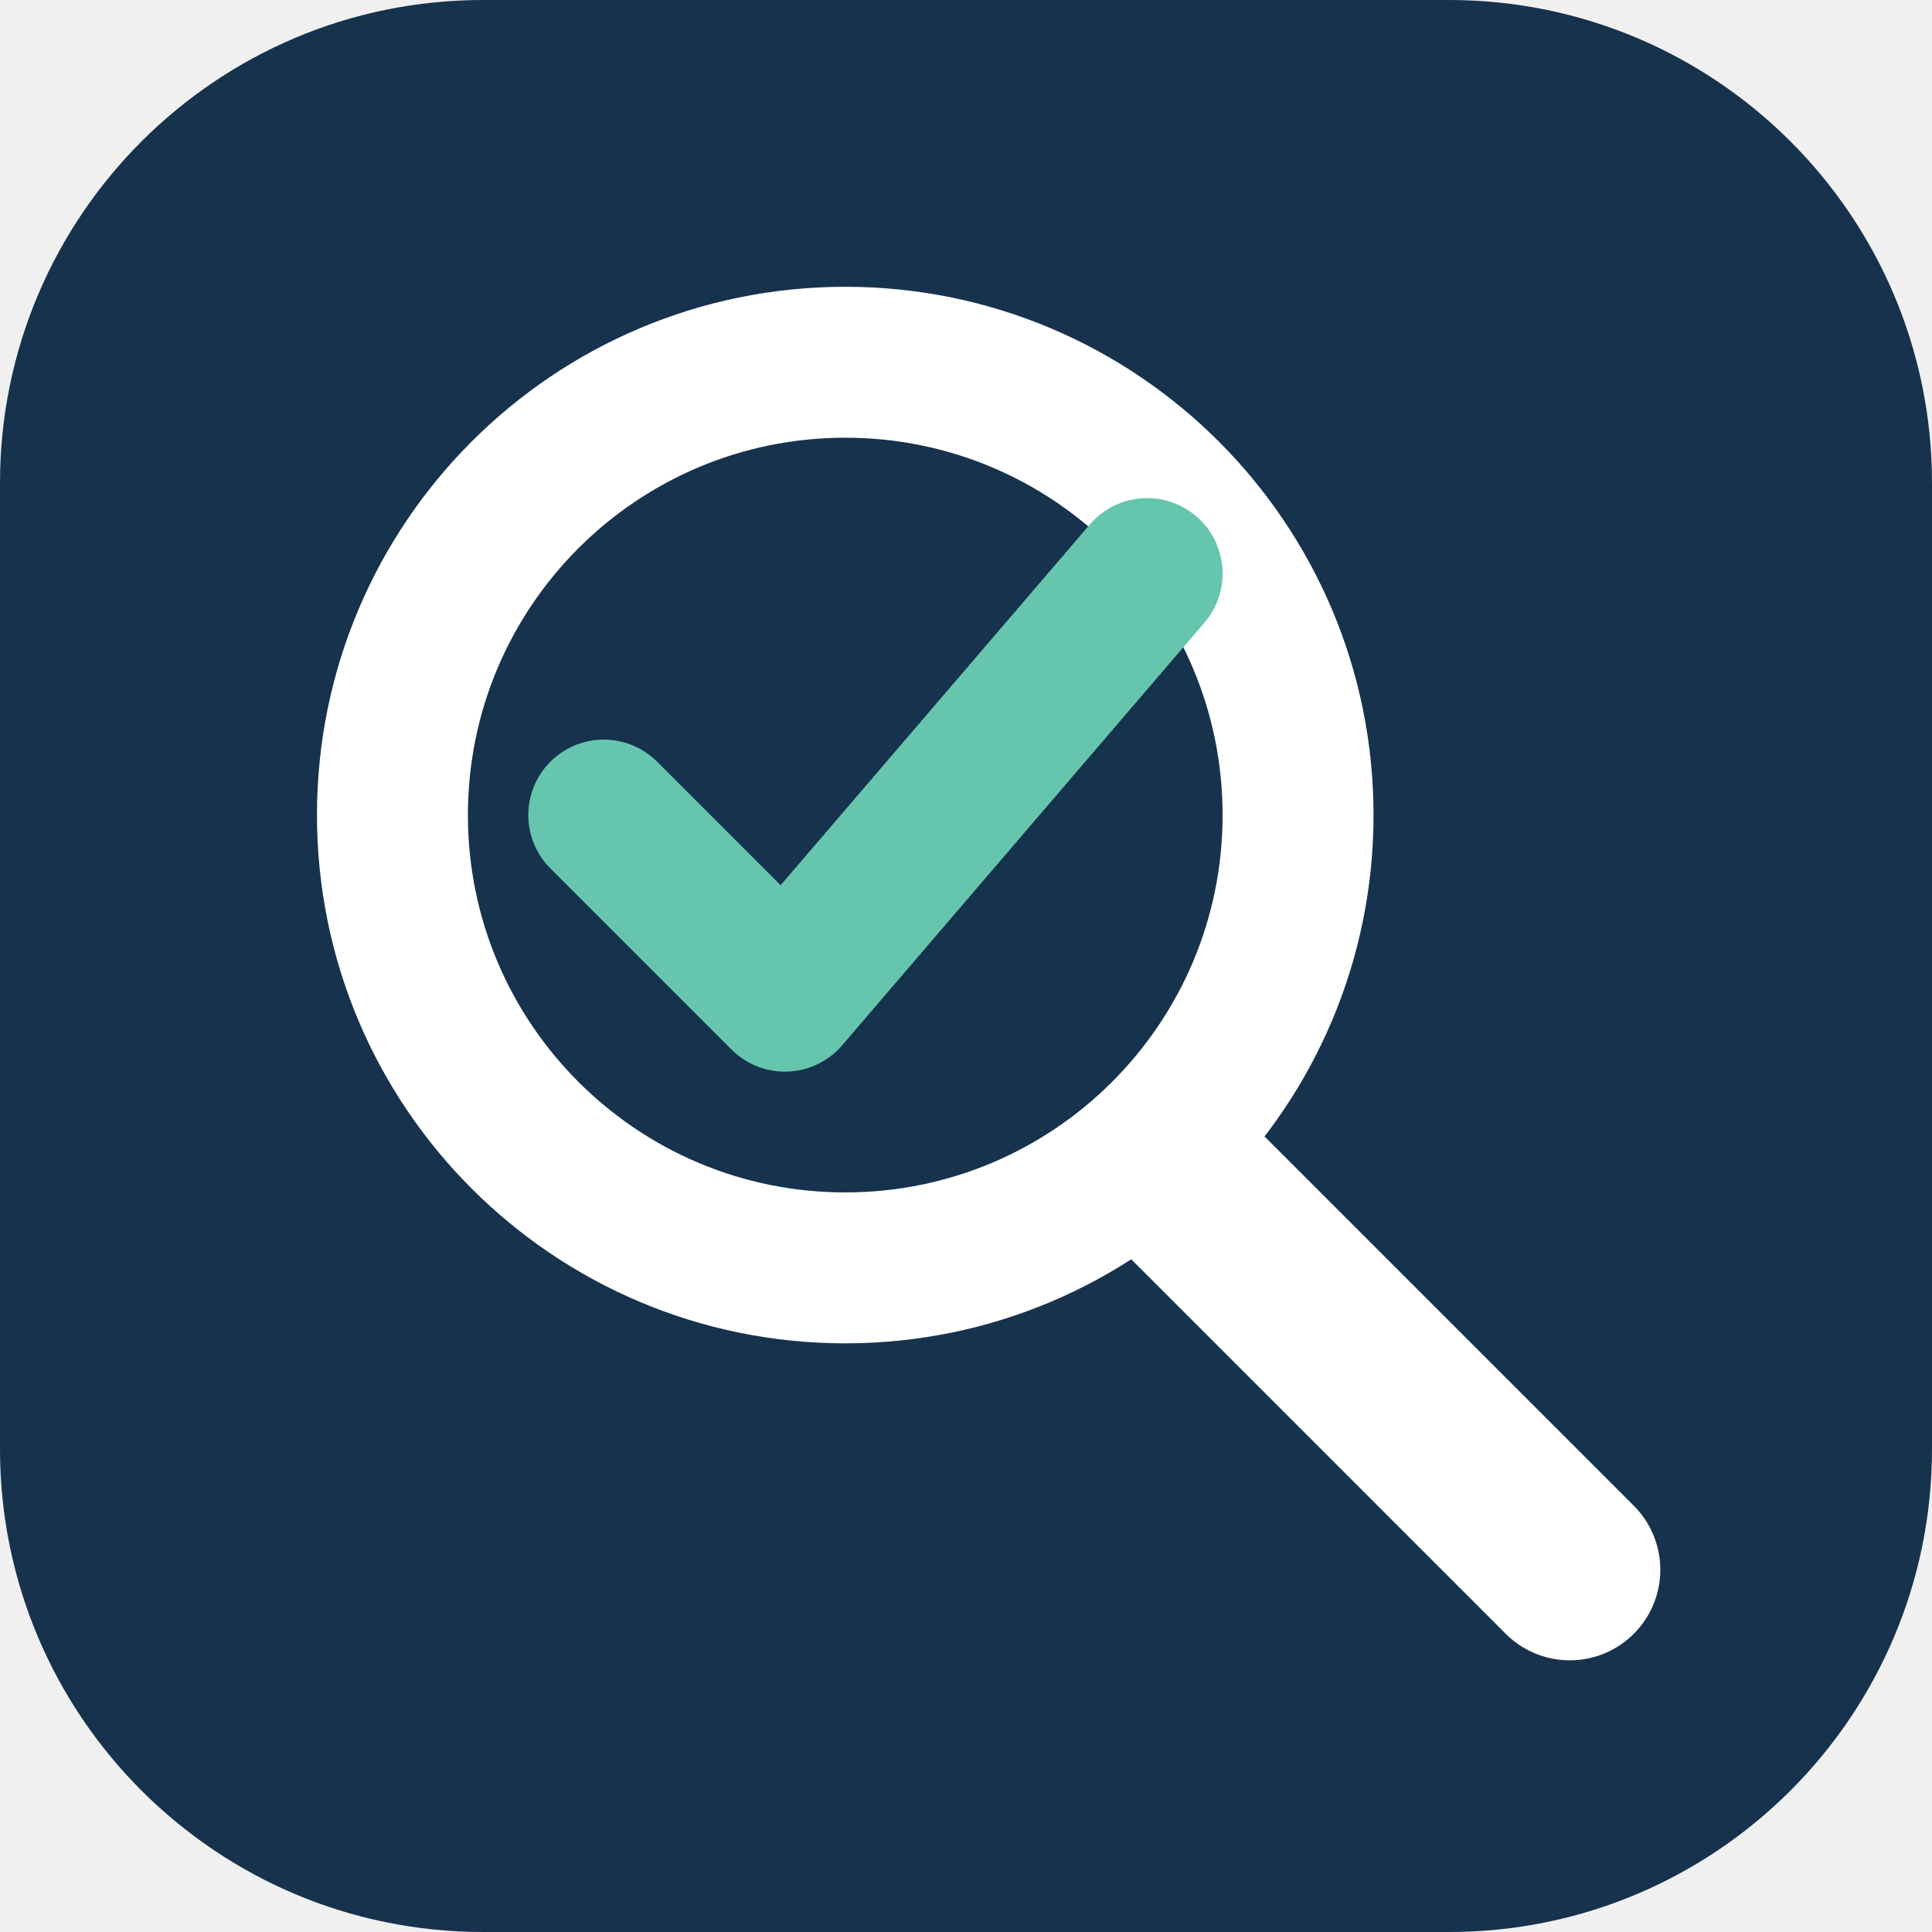
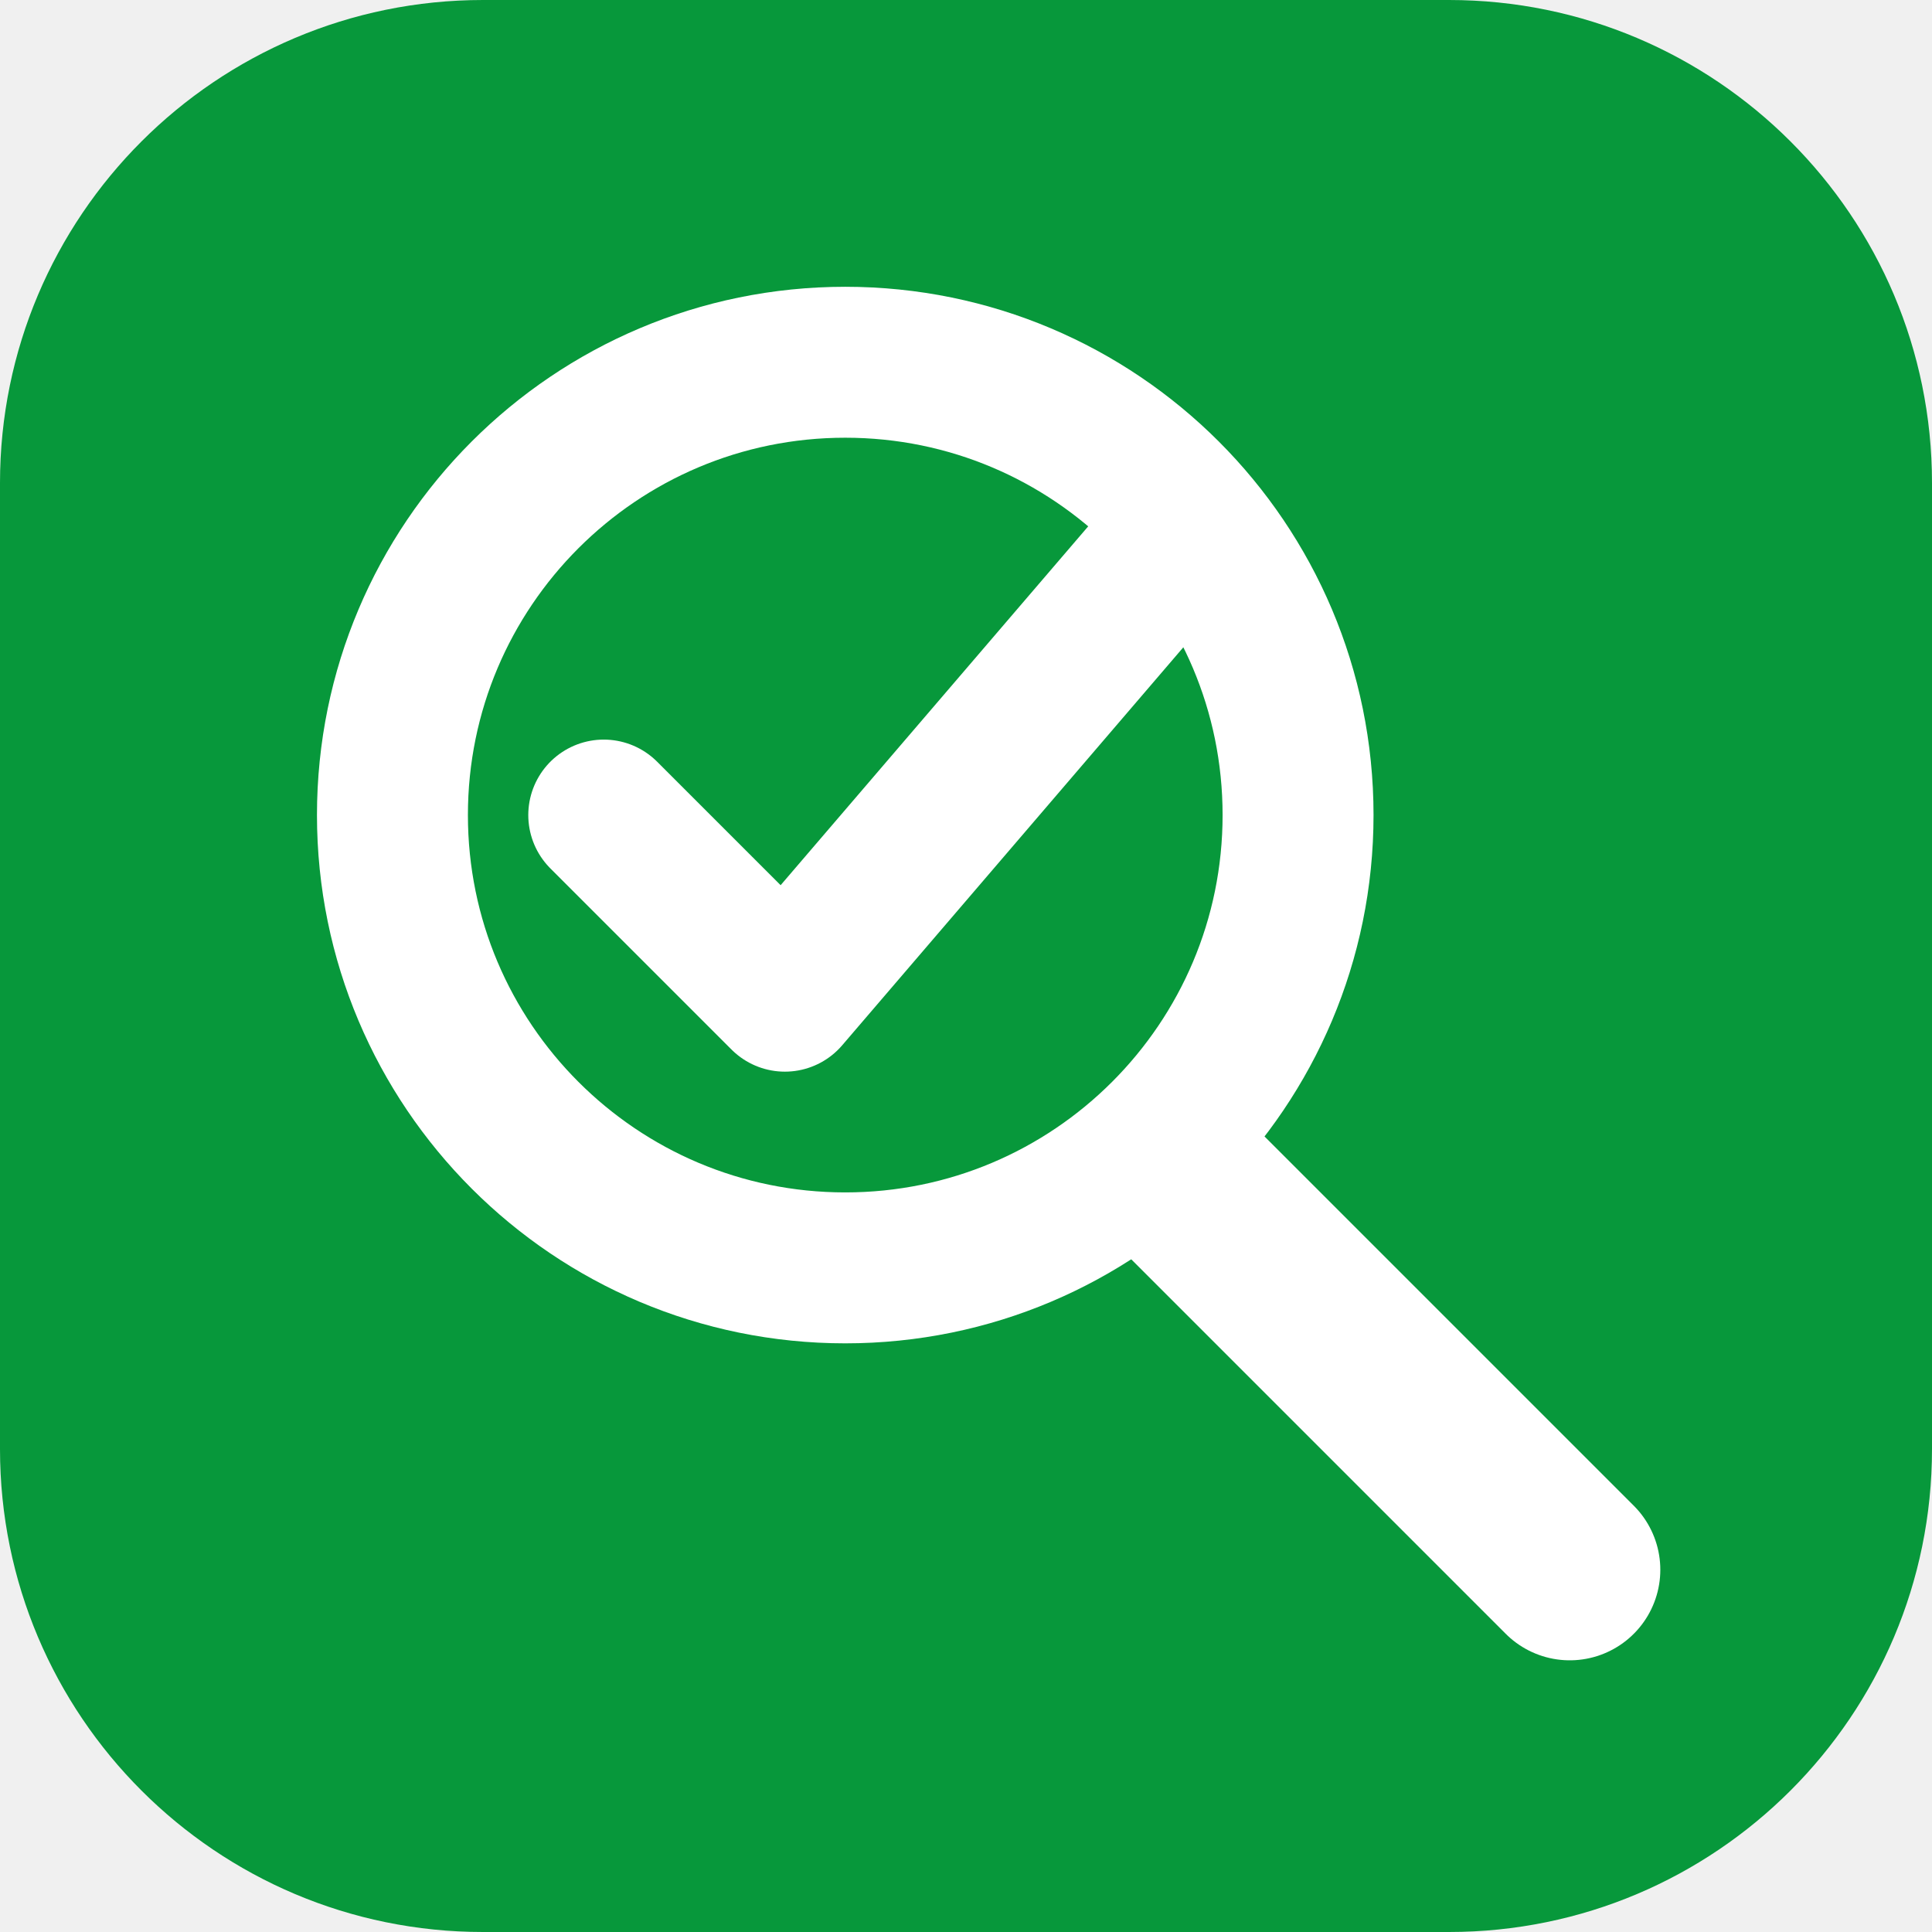
<svg xmlns="http://www.w3.org/2000/svg" viewBox="0 0 64 64">
-   <rect width="64" height="64" rx="16" fill="#17324D" />
+   <rect width="64" height="64" rx="16" fill="#07983b" />
  <circle cx="28" cy="27" r="15" fill="none" stroke="#ffffff" stroke-width="5" />
  <path d="M39 39l13 13" stroke="#ffffff" stroke-width="6" stroke-linecap="round" />
-   <path d="M20 27l6 6 12-14" fill="none" stroke="#65C5AD" stroke-width="5" stroke-linecap="round" stroke-linejoin="round" />
+   <path d="M20 27l6 6 12-14" fill="none" stroke="#ffffff" stroke-width="5" stroke-linecap="round" stroke-linejoin="round" />
</svg>
